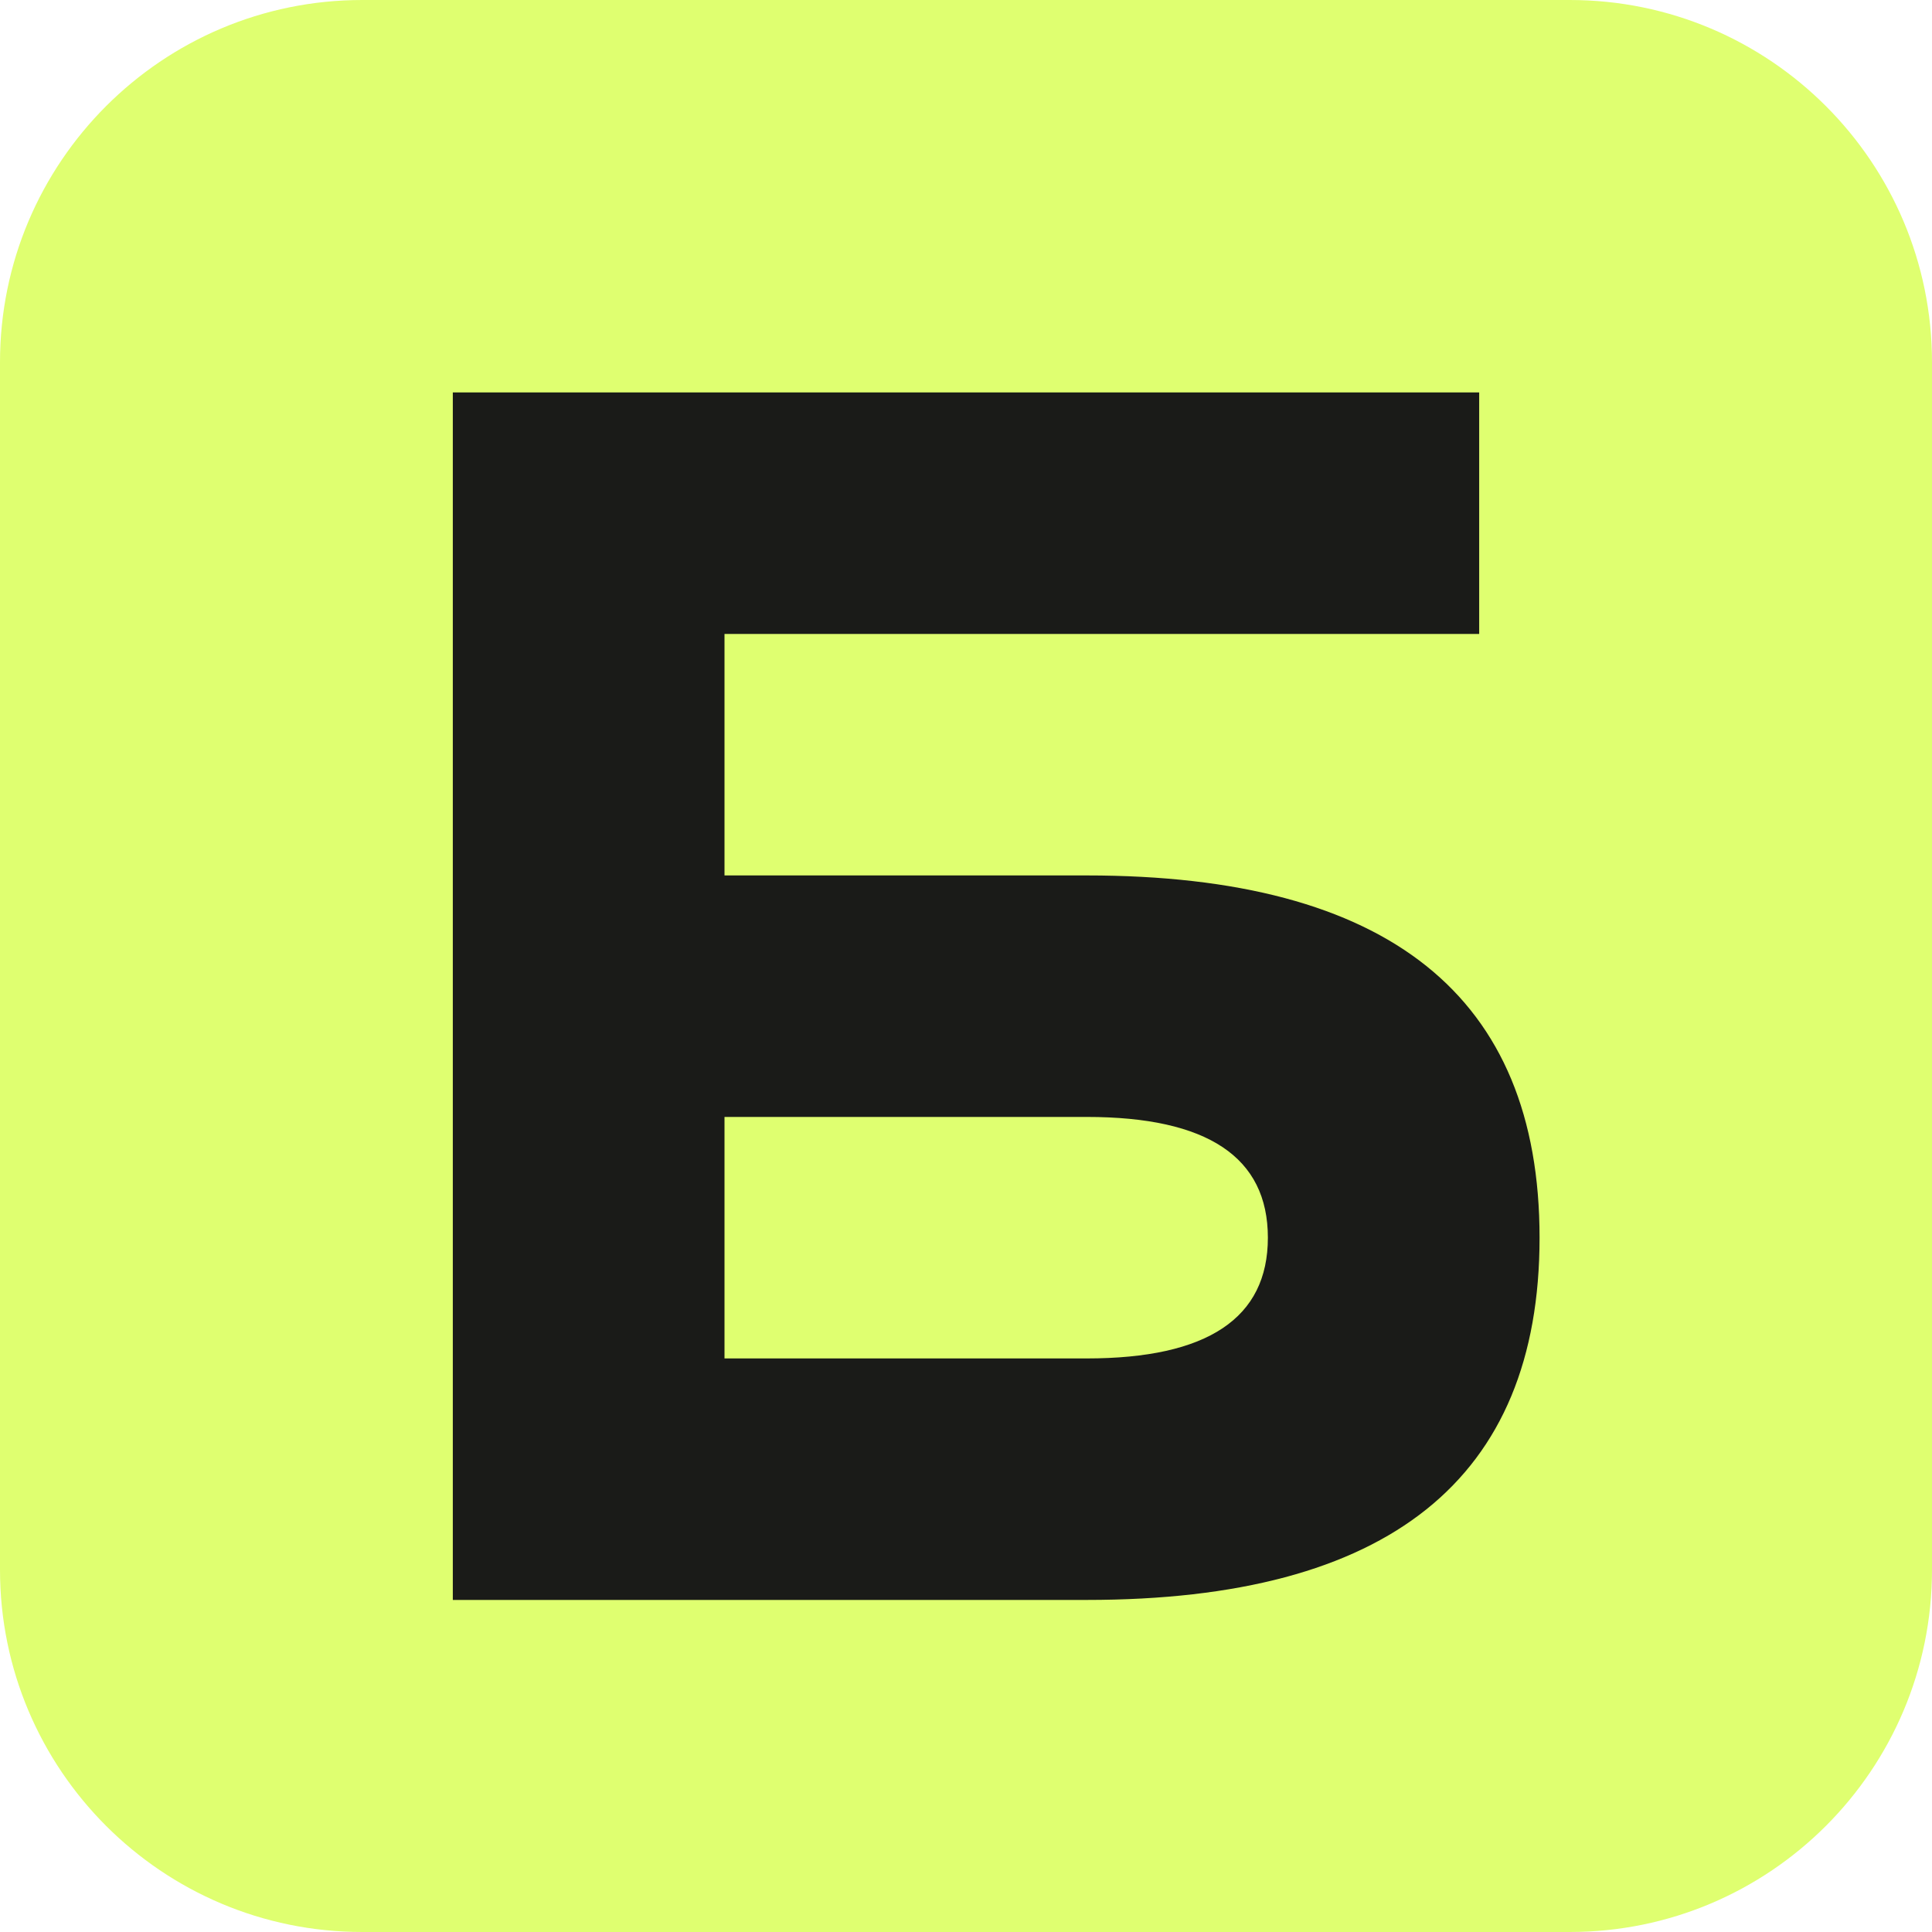
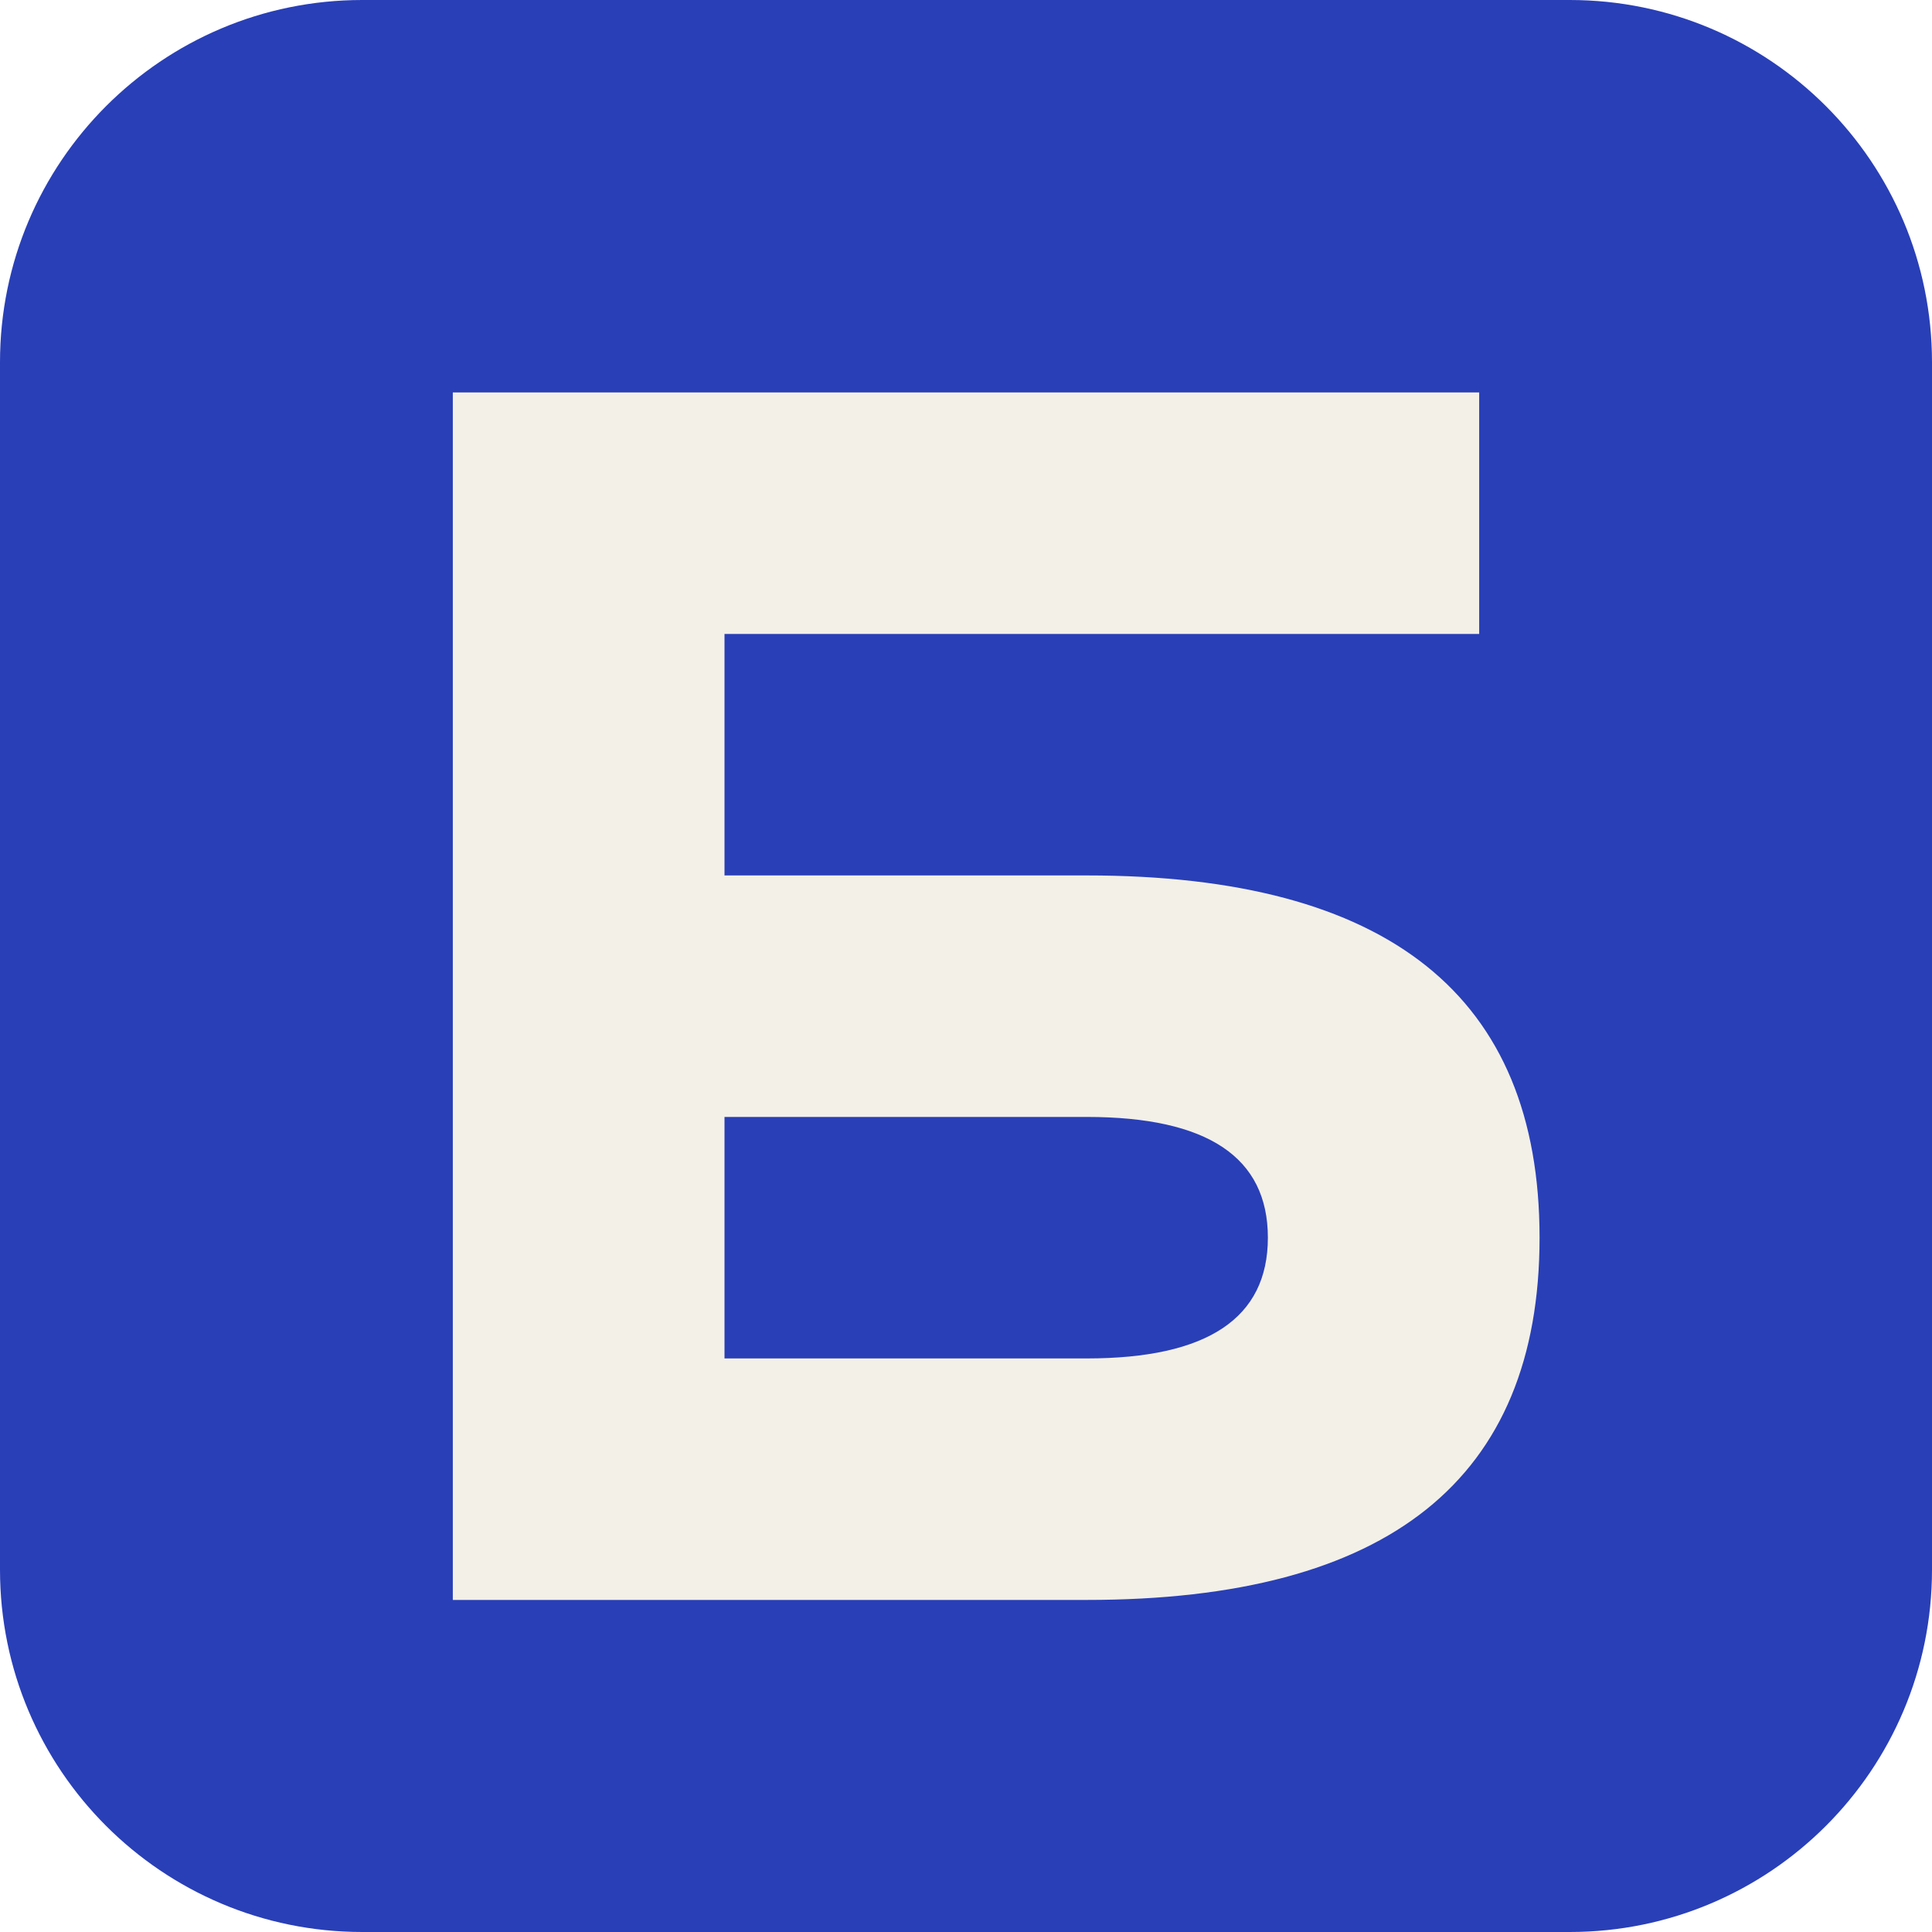
<svg xmlns="http://www.w3.org/2000/svg" viewBox="0 0 64 64">
-   <rect width="64" height="64" rx="12" fill="#dfff70" />
-   <path fill="#1a1b18" d="M15 13h34v8H24v8h12q15 0 15 12T36 53H15Zm9 24v8h12q6 0 6-4t-6-4Z" />
+   <rect width="64" height="64" rx="12" fill="#293fb7" />
+   <path fill="#f3f0e7" d="M15 13h34v8H24v8h12q15 0 15 12T36 53H15Zm9 24v8h12q6 0 6-4t-6-4Z" />
</svg>
